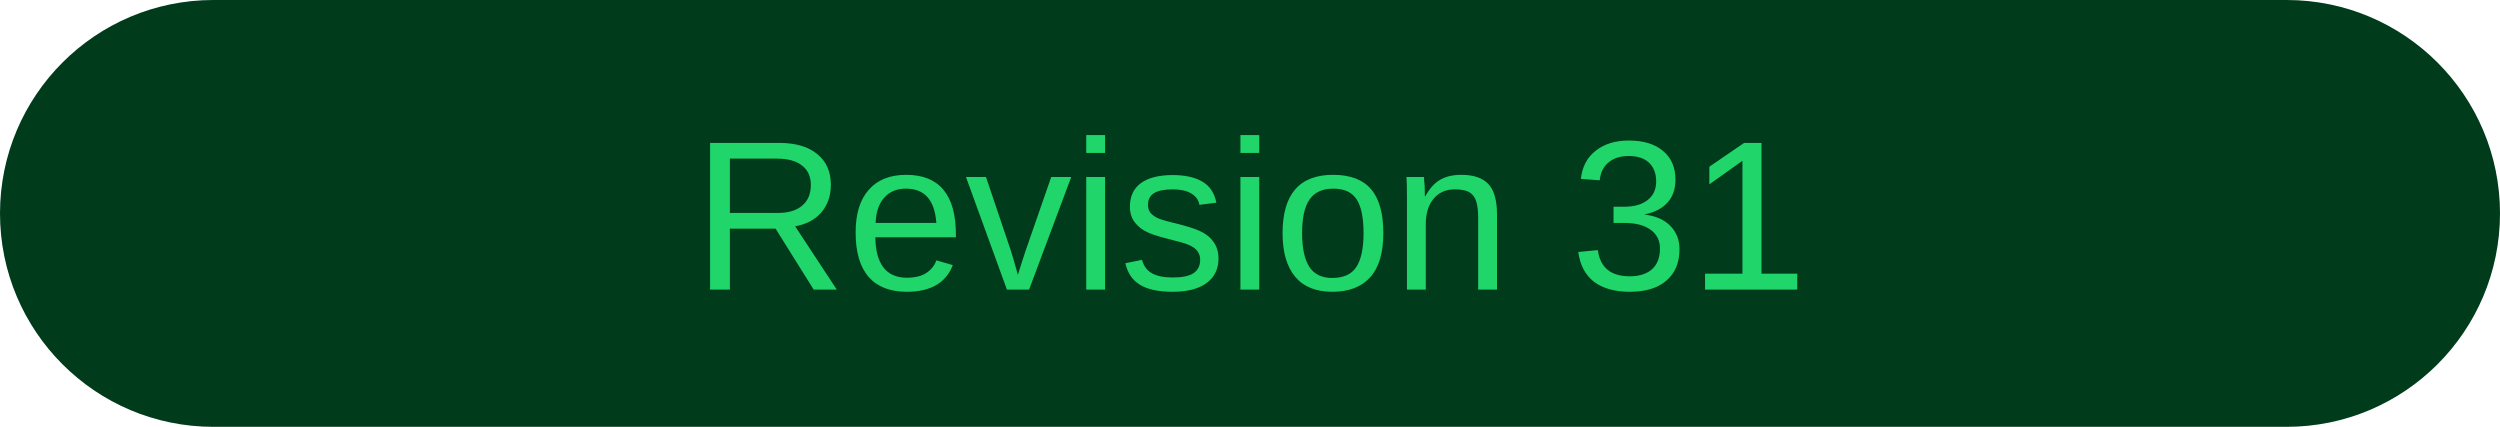
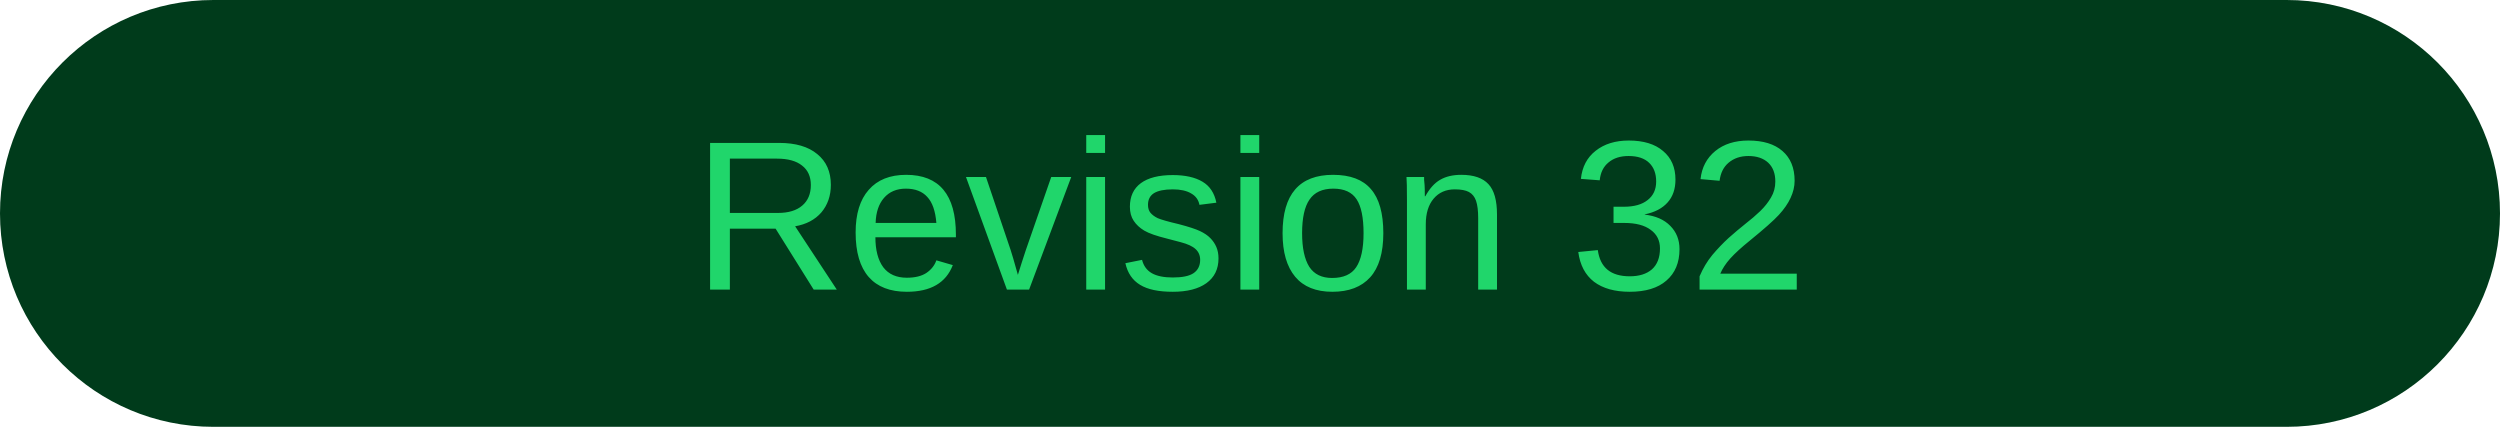
- <svg xmlns="http://www.w3.org/2000/svg" width="164" height="28" viewBox="0 0 164 28" role="img" aria-label="Revision 31">
+ <svg xmlns="http://www.w3.org/2000/svg" width="164" height="28" viewBox="0 0 164 28" role="img" aria-label="Revision 32">
  <rect width="164" height="28" rx="14" fill="#003b1b" />
-   <text x="82" y="19" text-anchor="middle" font-family="Arial, Helvetica, sans-serif" font-size="14" fill="#20d66b">Revision 31</text>
+   <text x="82" y="19" text-anchor="middle" font-family="Arial, Helvetica, sans-serif" font-size="14" fill="#20d66b">Revision 32</text>
</svg>
